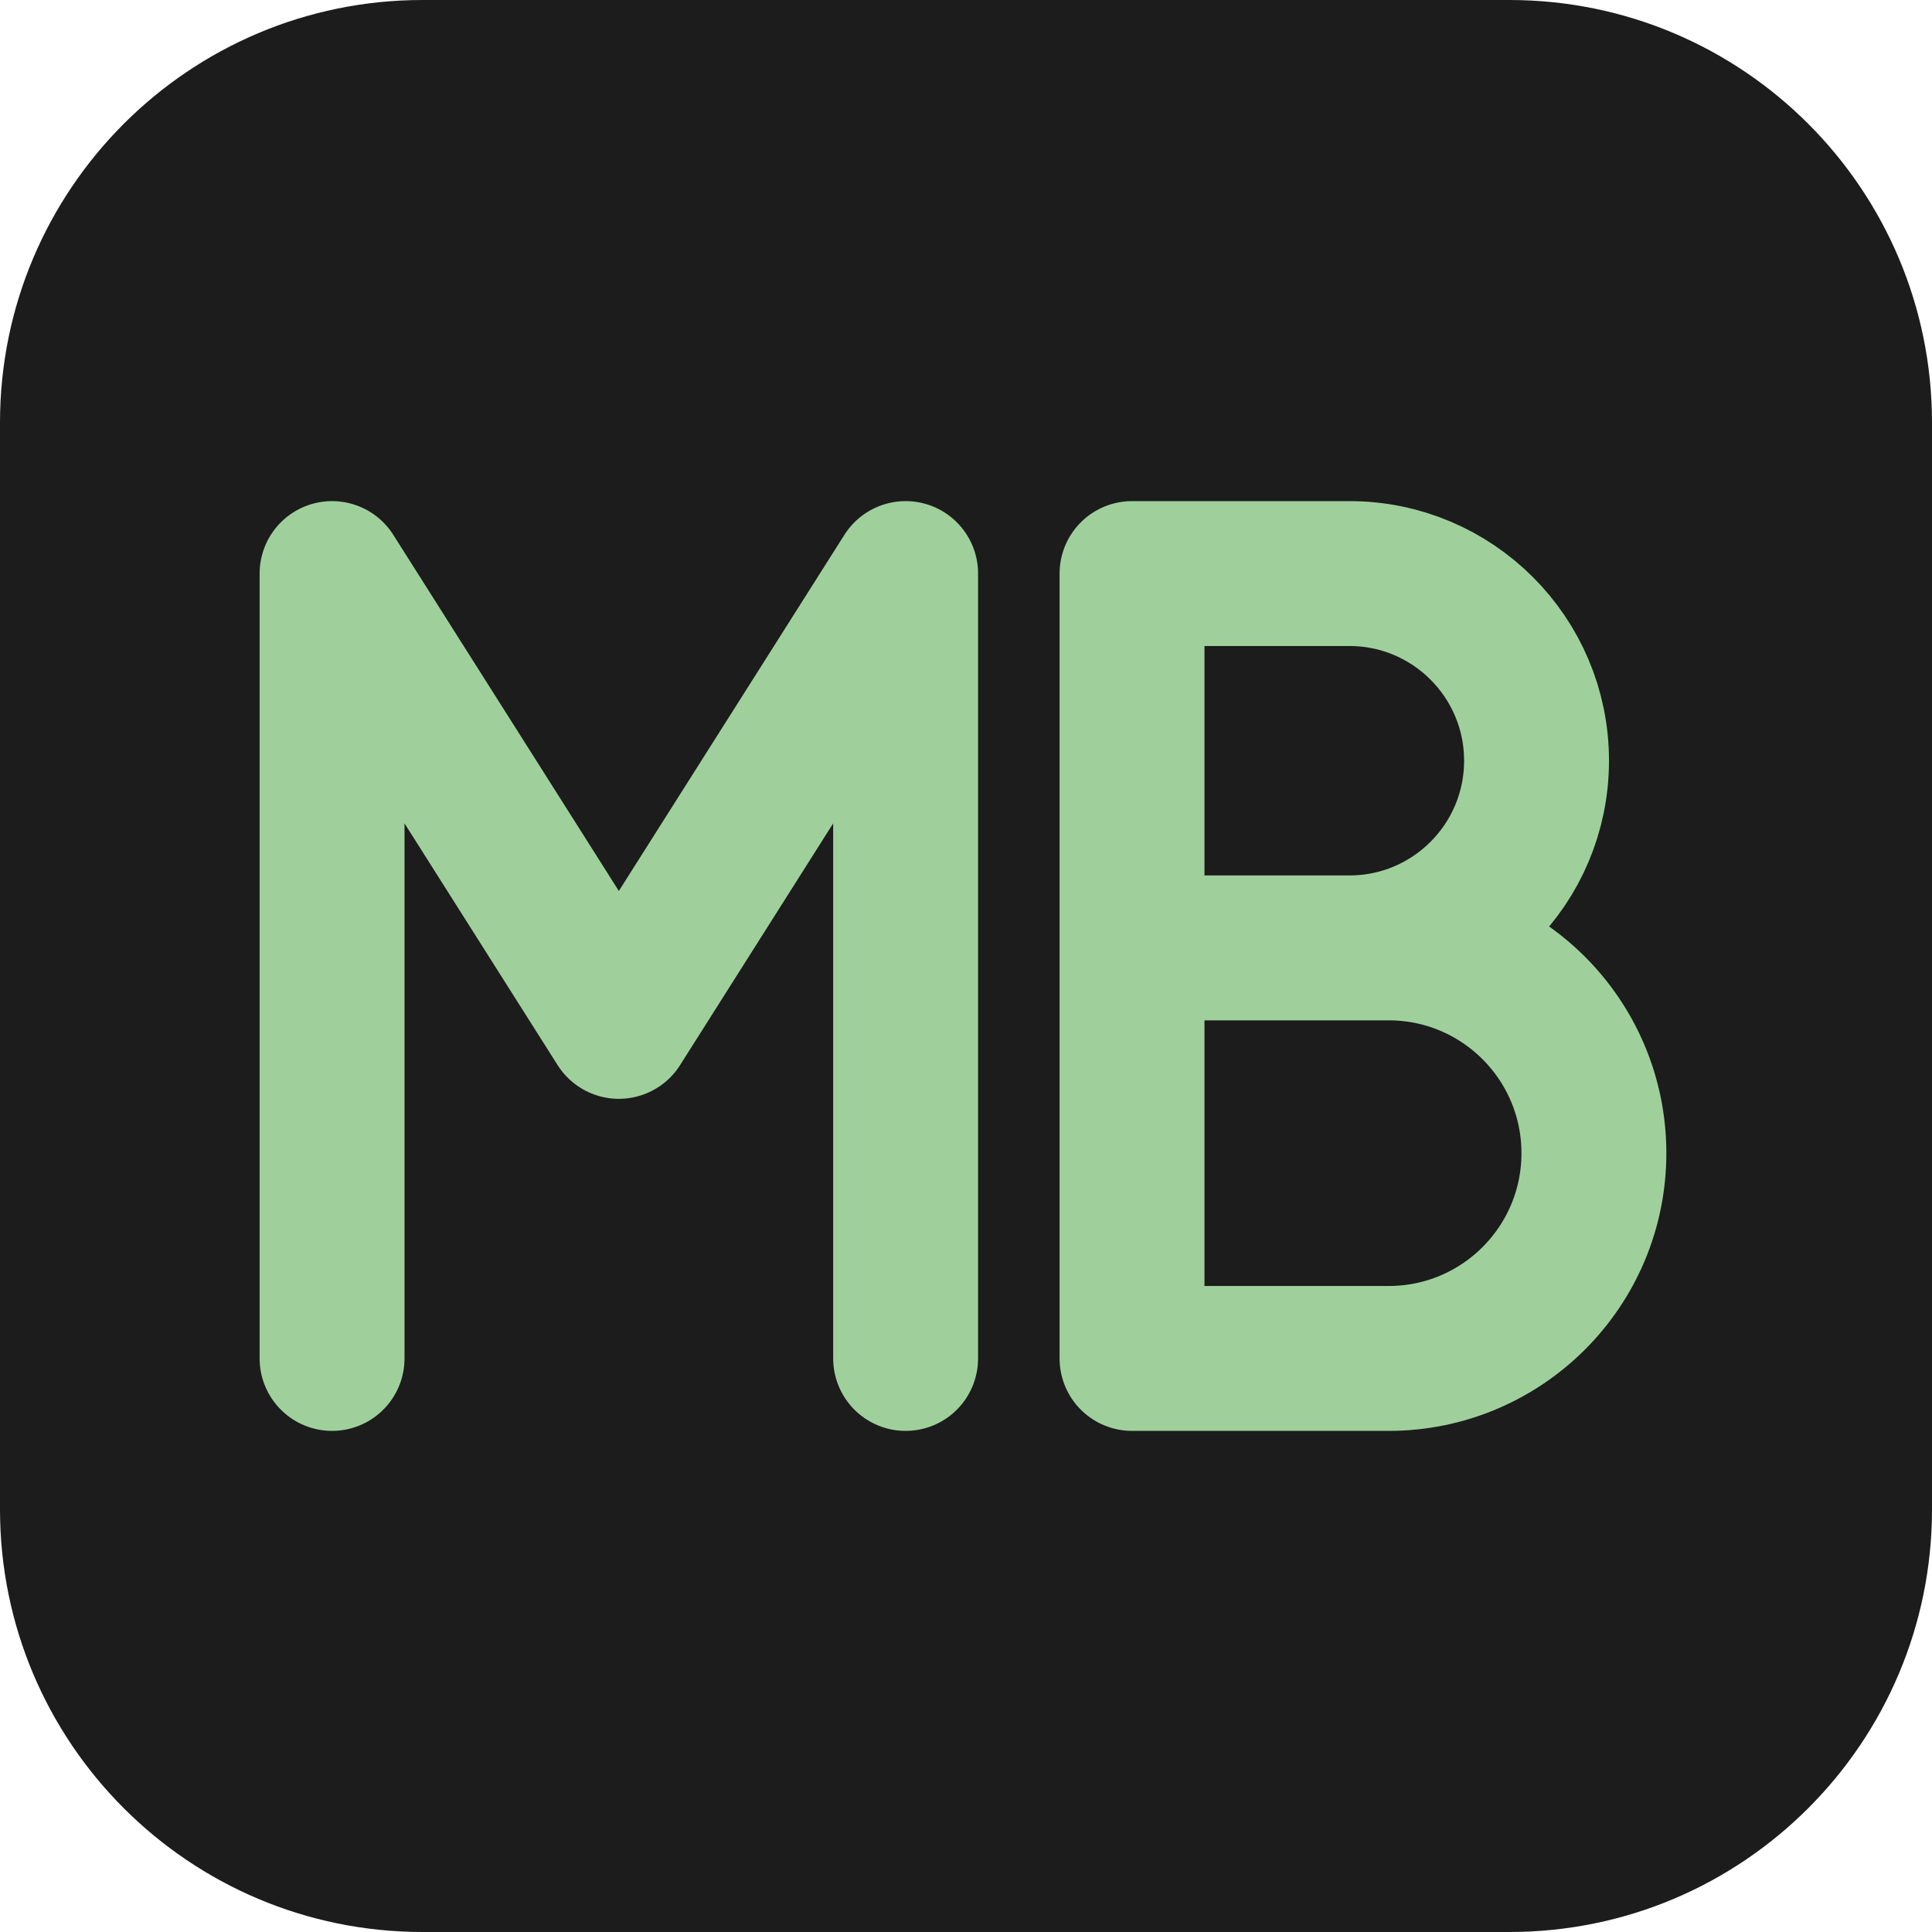
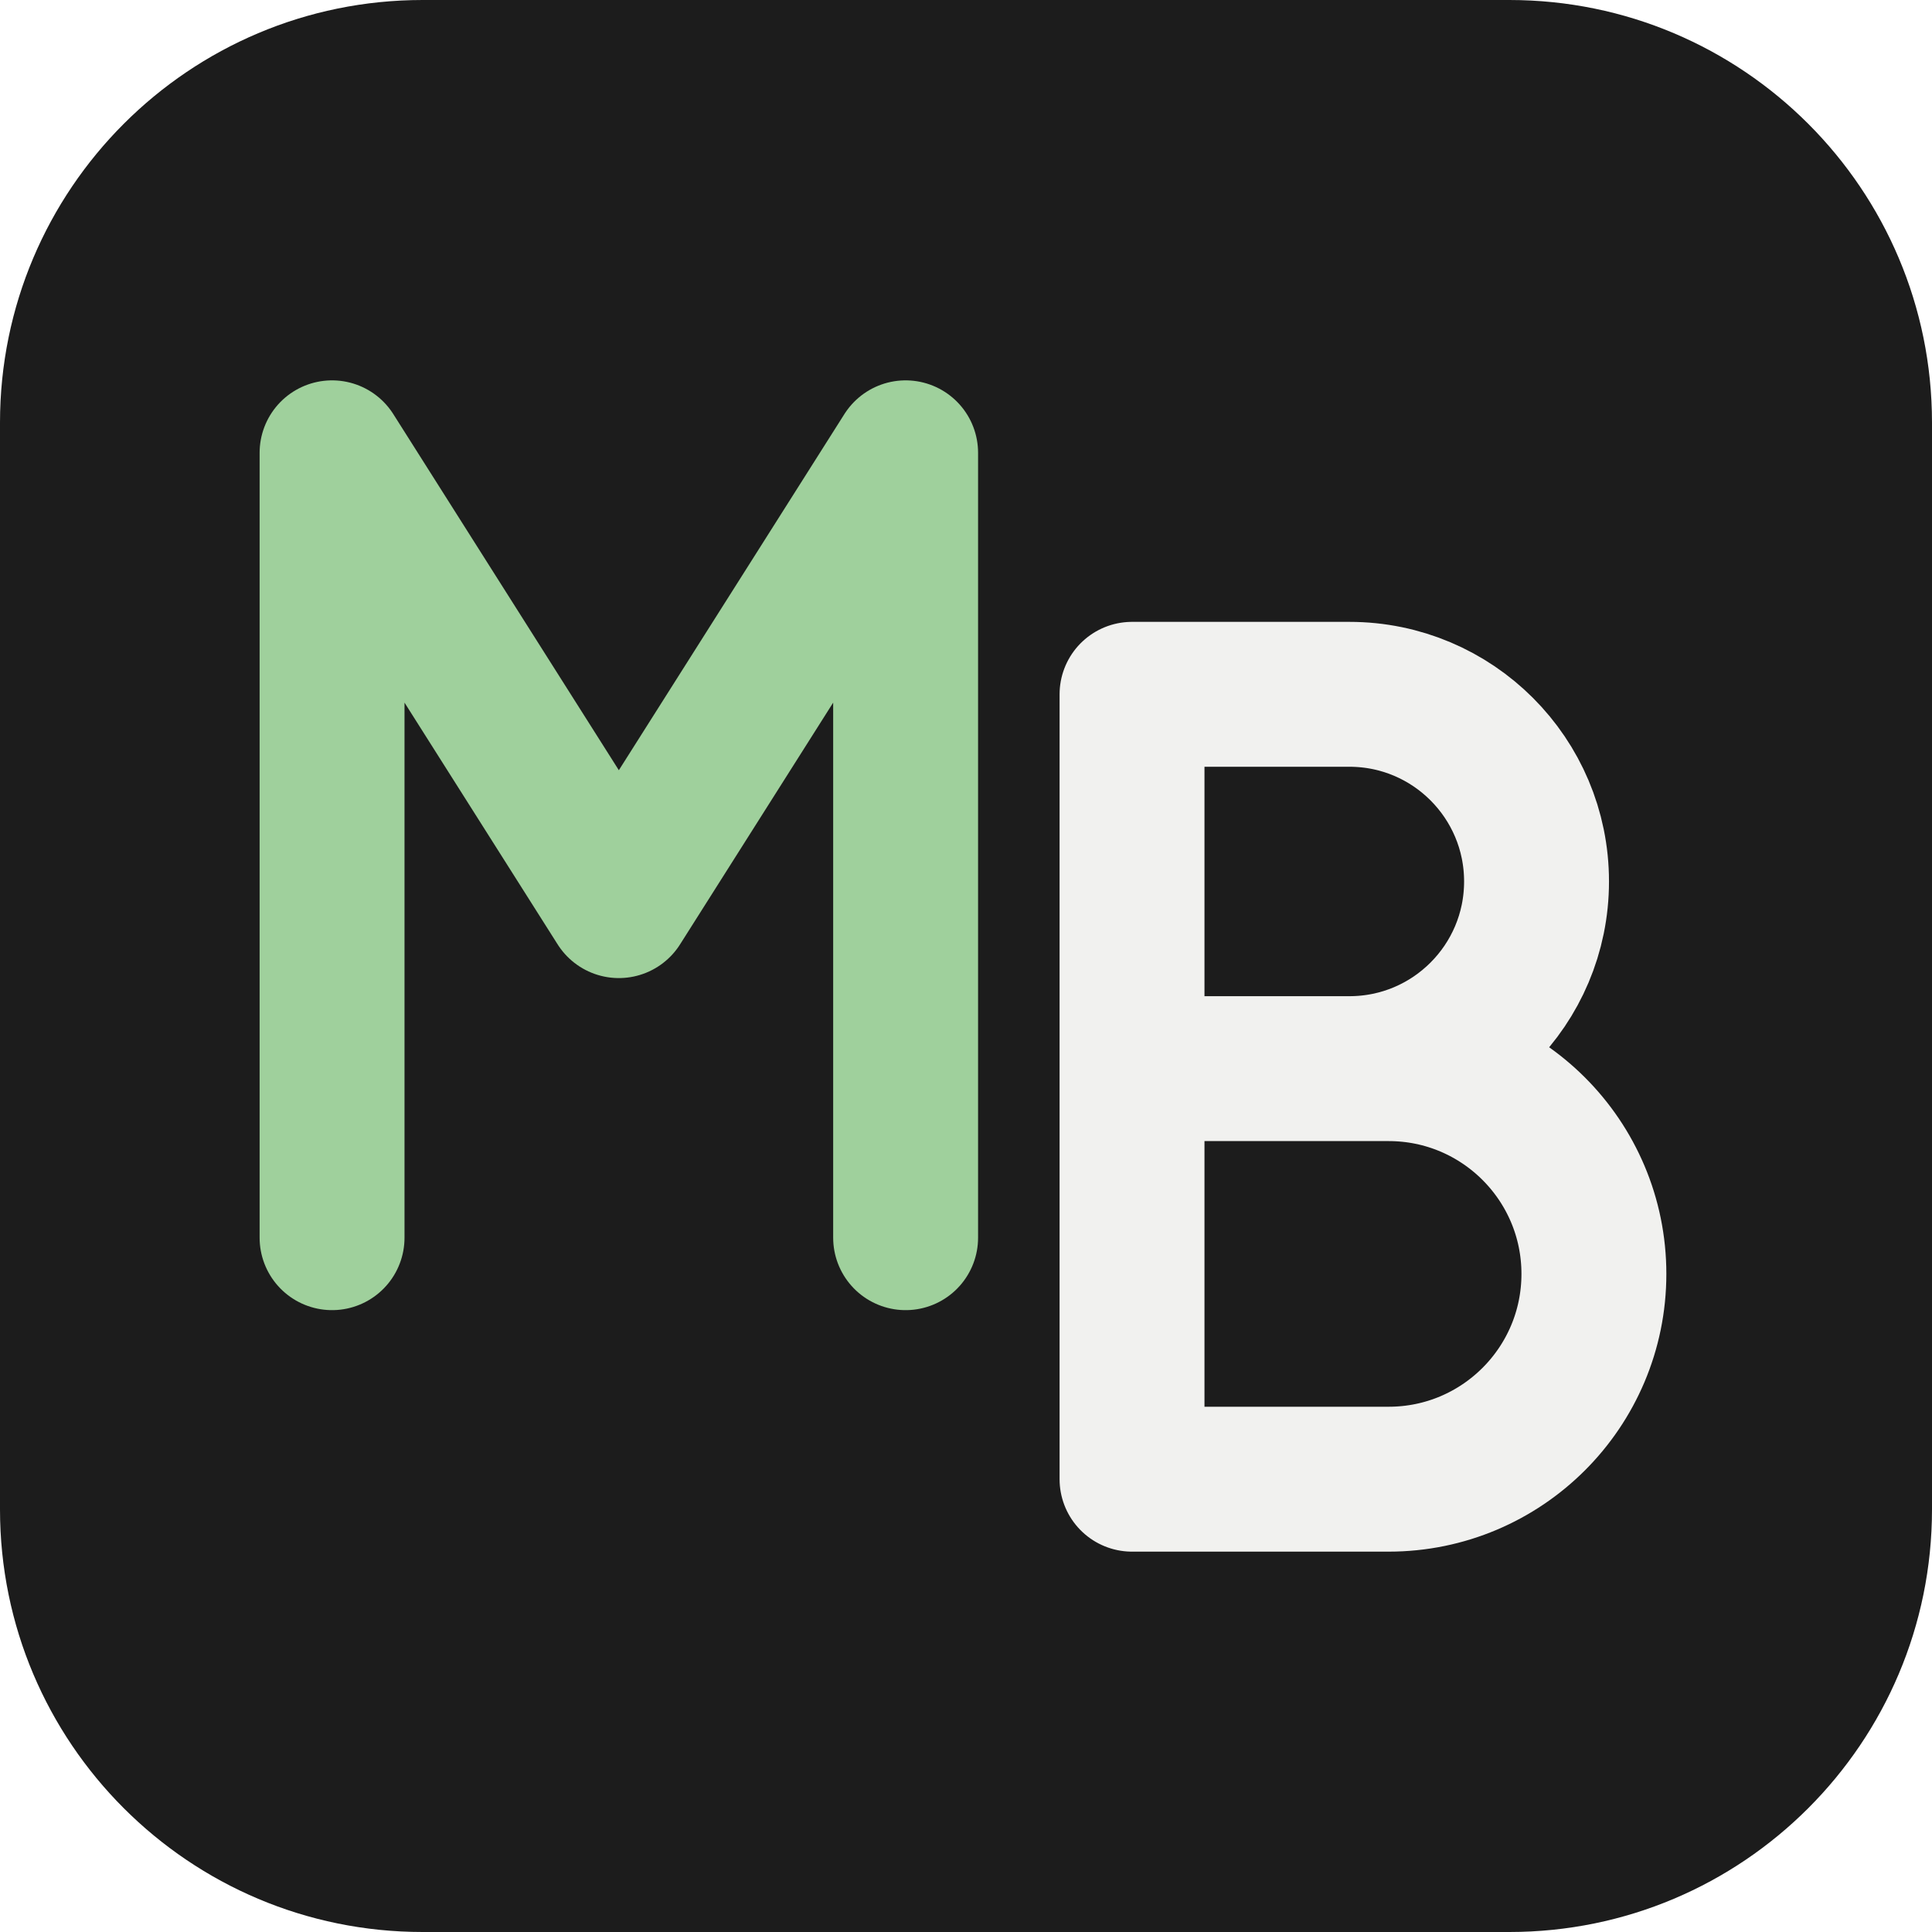
<svg xmlns="http://www.w3.org/2000/svg" viewBox="0 0 32 32">
  <rect width="32" height="32" rx="7" fill="#1c1c1c" />
-   <path d="M5.5 22.5v-13l4.75 7.5 4.75-7.5v13" fill="none" stroke="#9fd09c" stroke-width="2.4" stroke-linecap="round" stroke-linejoin="round" />
-   <path d="M18.75 9.5v13h4.25a3.4 3.4 0 0 0 0-6.8h-4.25 3.6a3.1 3.1 0 0 0 0-6.2z" fill="none" stroke="#9fd09c" stroke-width="2.4" stroke-linecap="round" stroke-linejoin="round" />
+   <path d="M5.5 20.5v-13l4.75 7.5 4.75-7.5v13" fill="none" stroke="#9fd09c" stroke-width="2.4" stroke-linecap="round" stroke-linejoin="round" />
+   <path d="M18.75 11.5v13h4.25a3.4 3.4 0 0 0 0-6.8h-4.25 3.6a3.1 3.1 0 0 0 0-6.2z" fill="none" stroke="#f1f1ef" stroke-width="2.4" stroke-linecap="round" stroke-linejoin="round" />
</svg>
